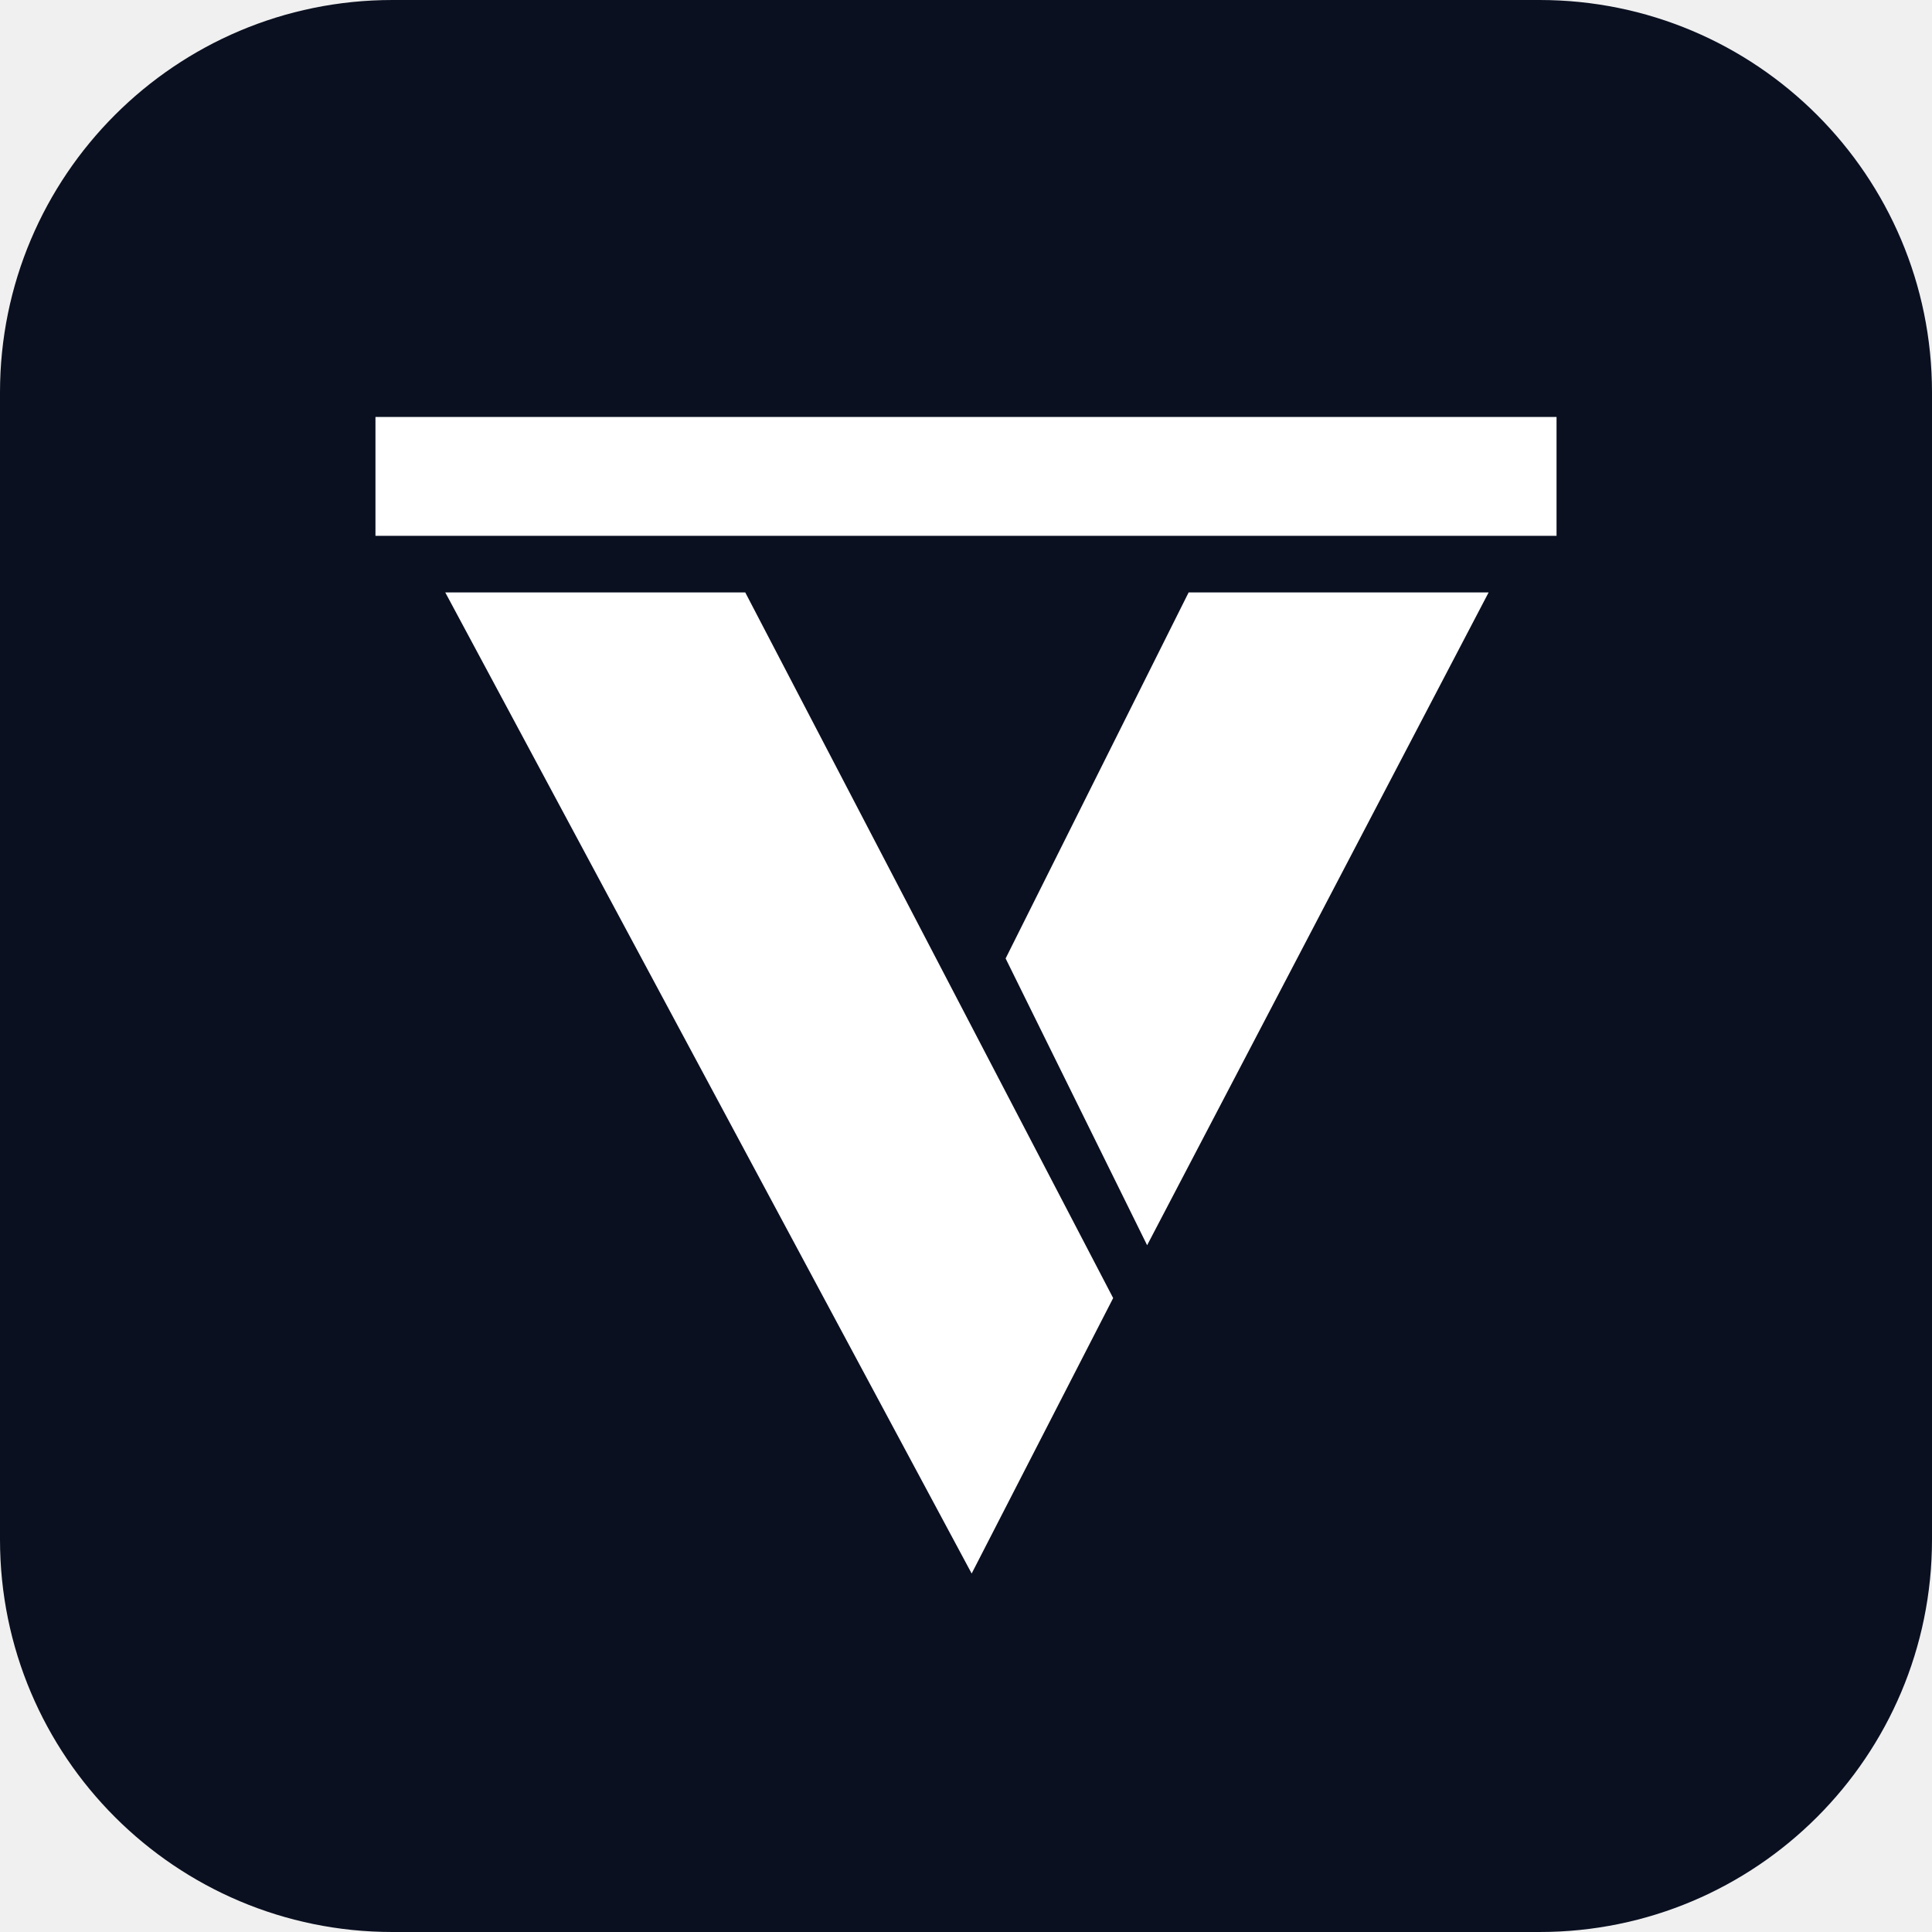
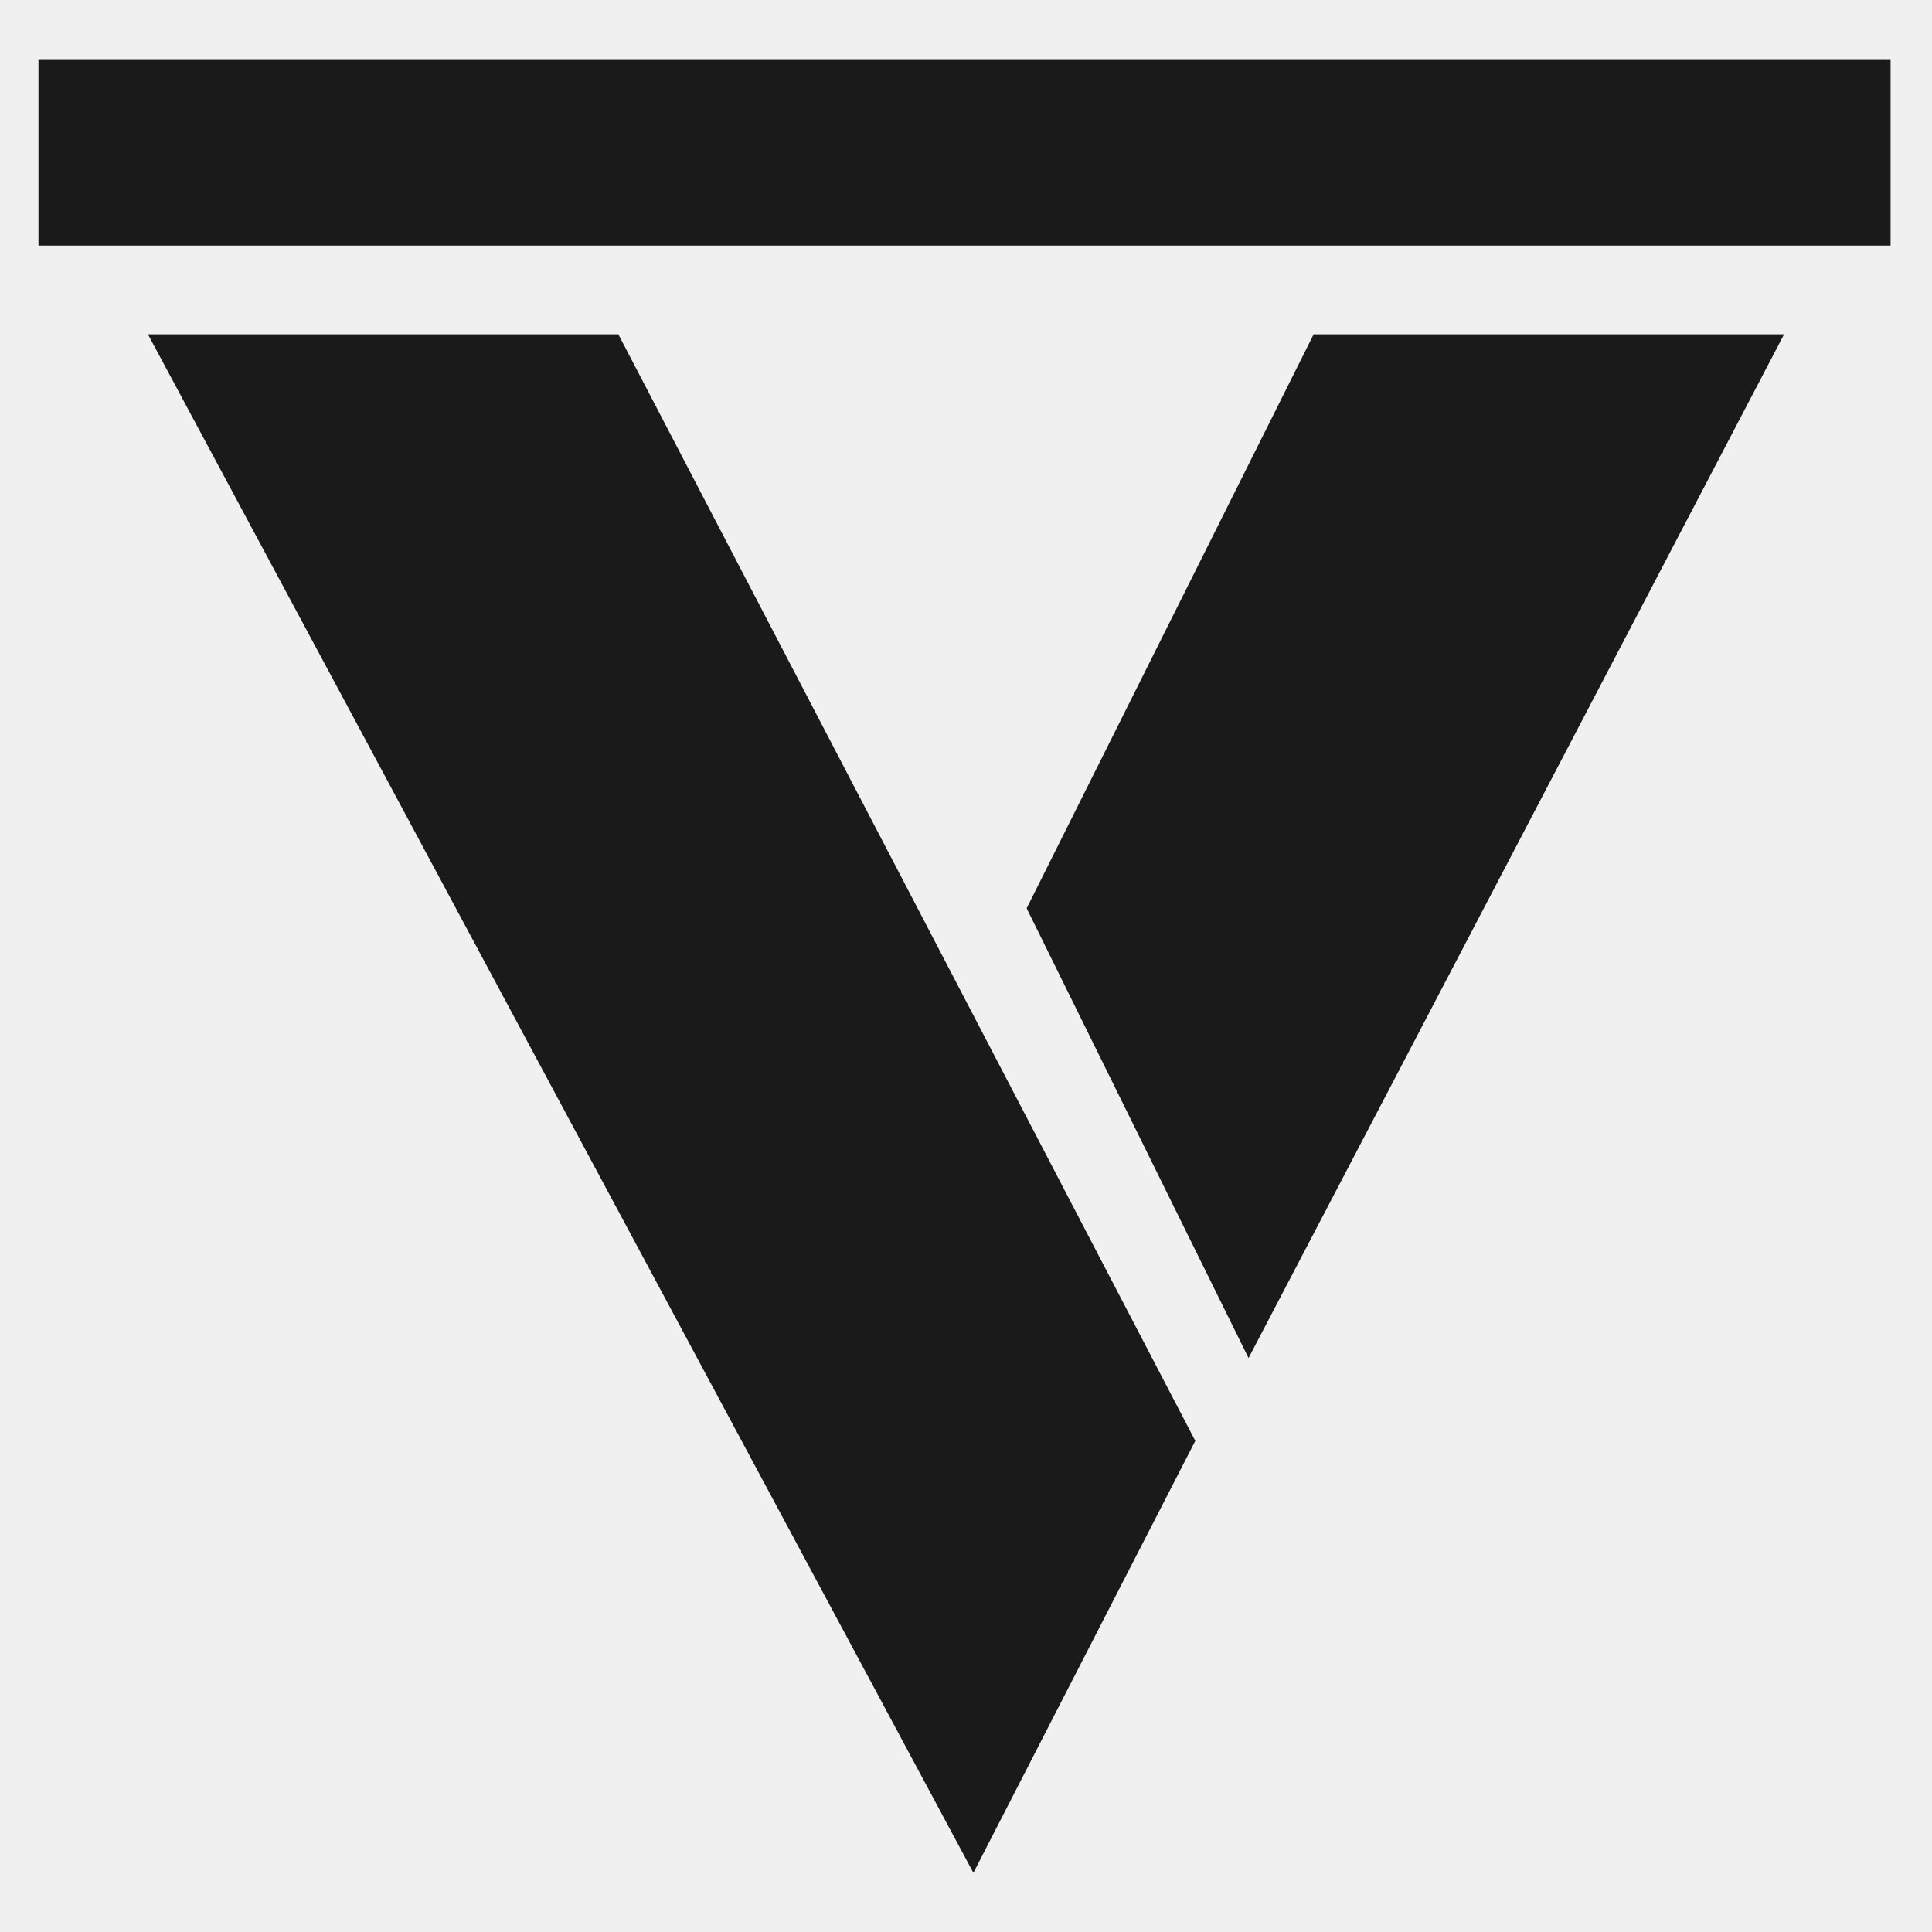
- <svg xmlns="http://www.w3.org/2000/svg" width="512" height="512" viewBox="0 0 1024 1024">
-   <rect width="1024" height="1024" rx="208" fill="#0a1020" />
-   <g fill="#fff">
+ <svg xmlns="http://www.w3.org/2000/svg" viewBox="186 201 653 653" role="img" aria-label="Velta Beam">
+   <style>
+     .g { fill: #1a1a1a; }
+     @media (prefers-color-scheme: dark) { .g { fill: #f2f2f5; } }
+   </style>
+   <g class="g">
    <rect x="199" y="221" width="626" height="63" />
    <polygon points="236,314 395,314 590,688 515,834" />
    <polygon points="630,314 789,314 608,660 533,508" />
  </g>
</svg>
